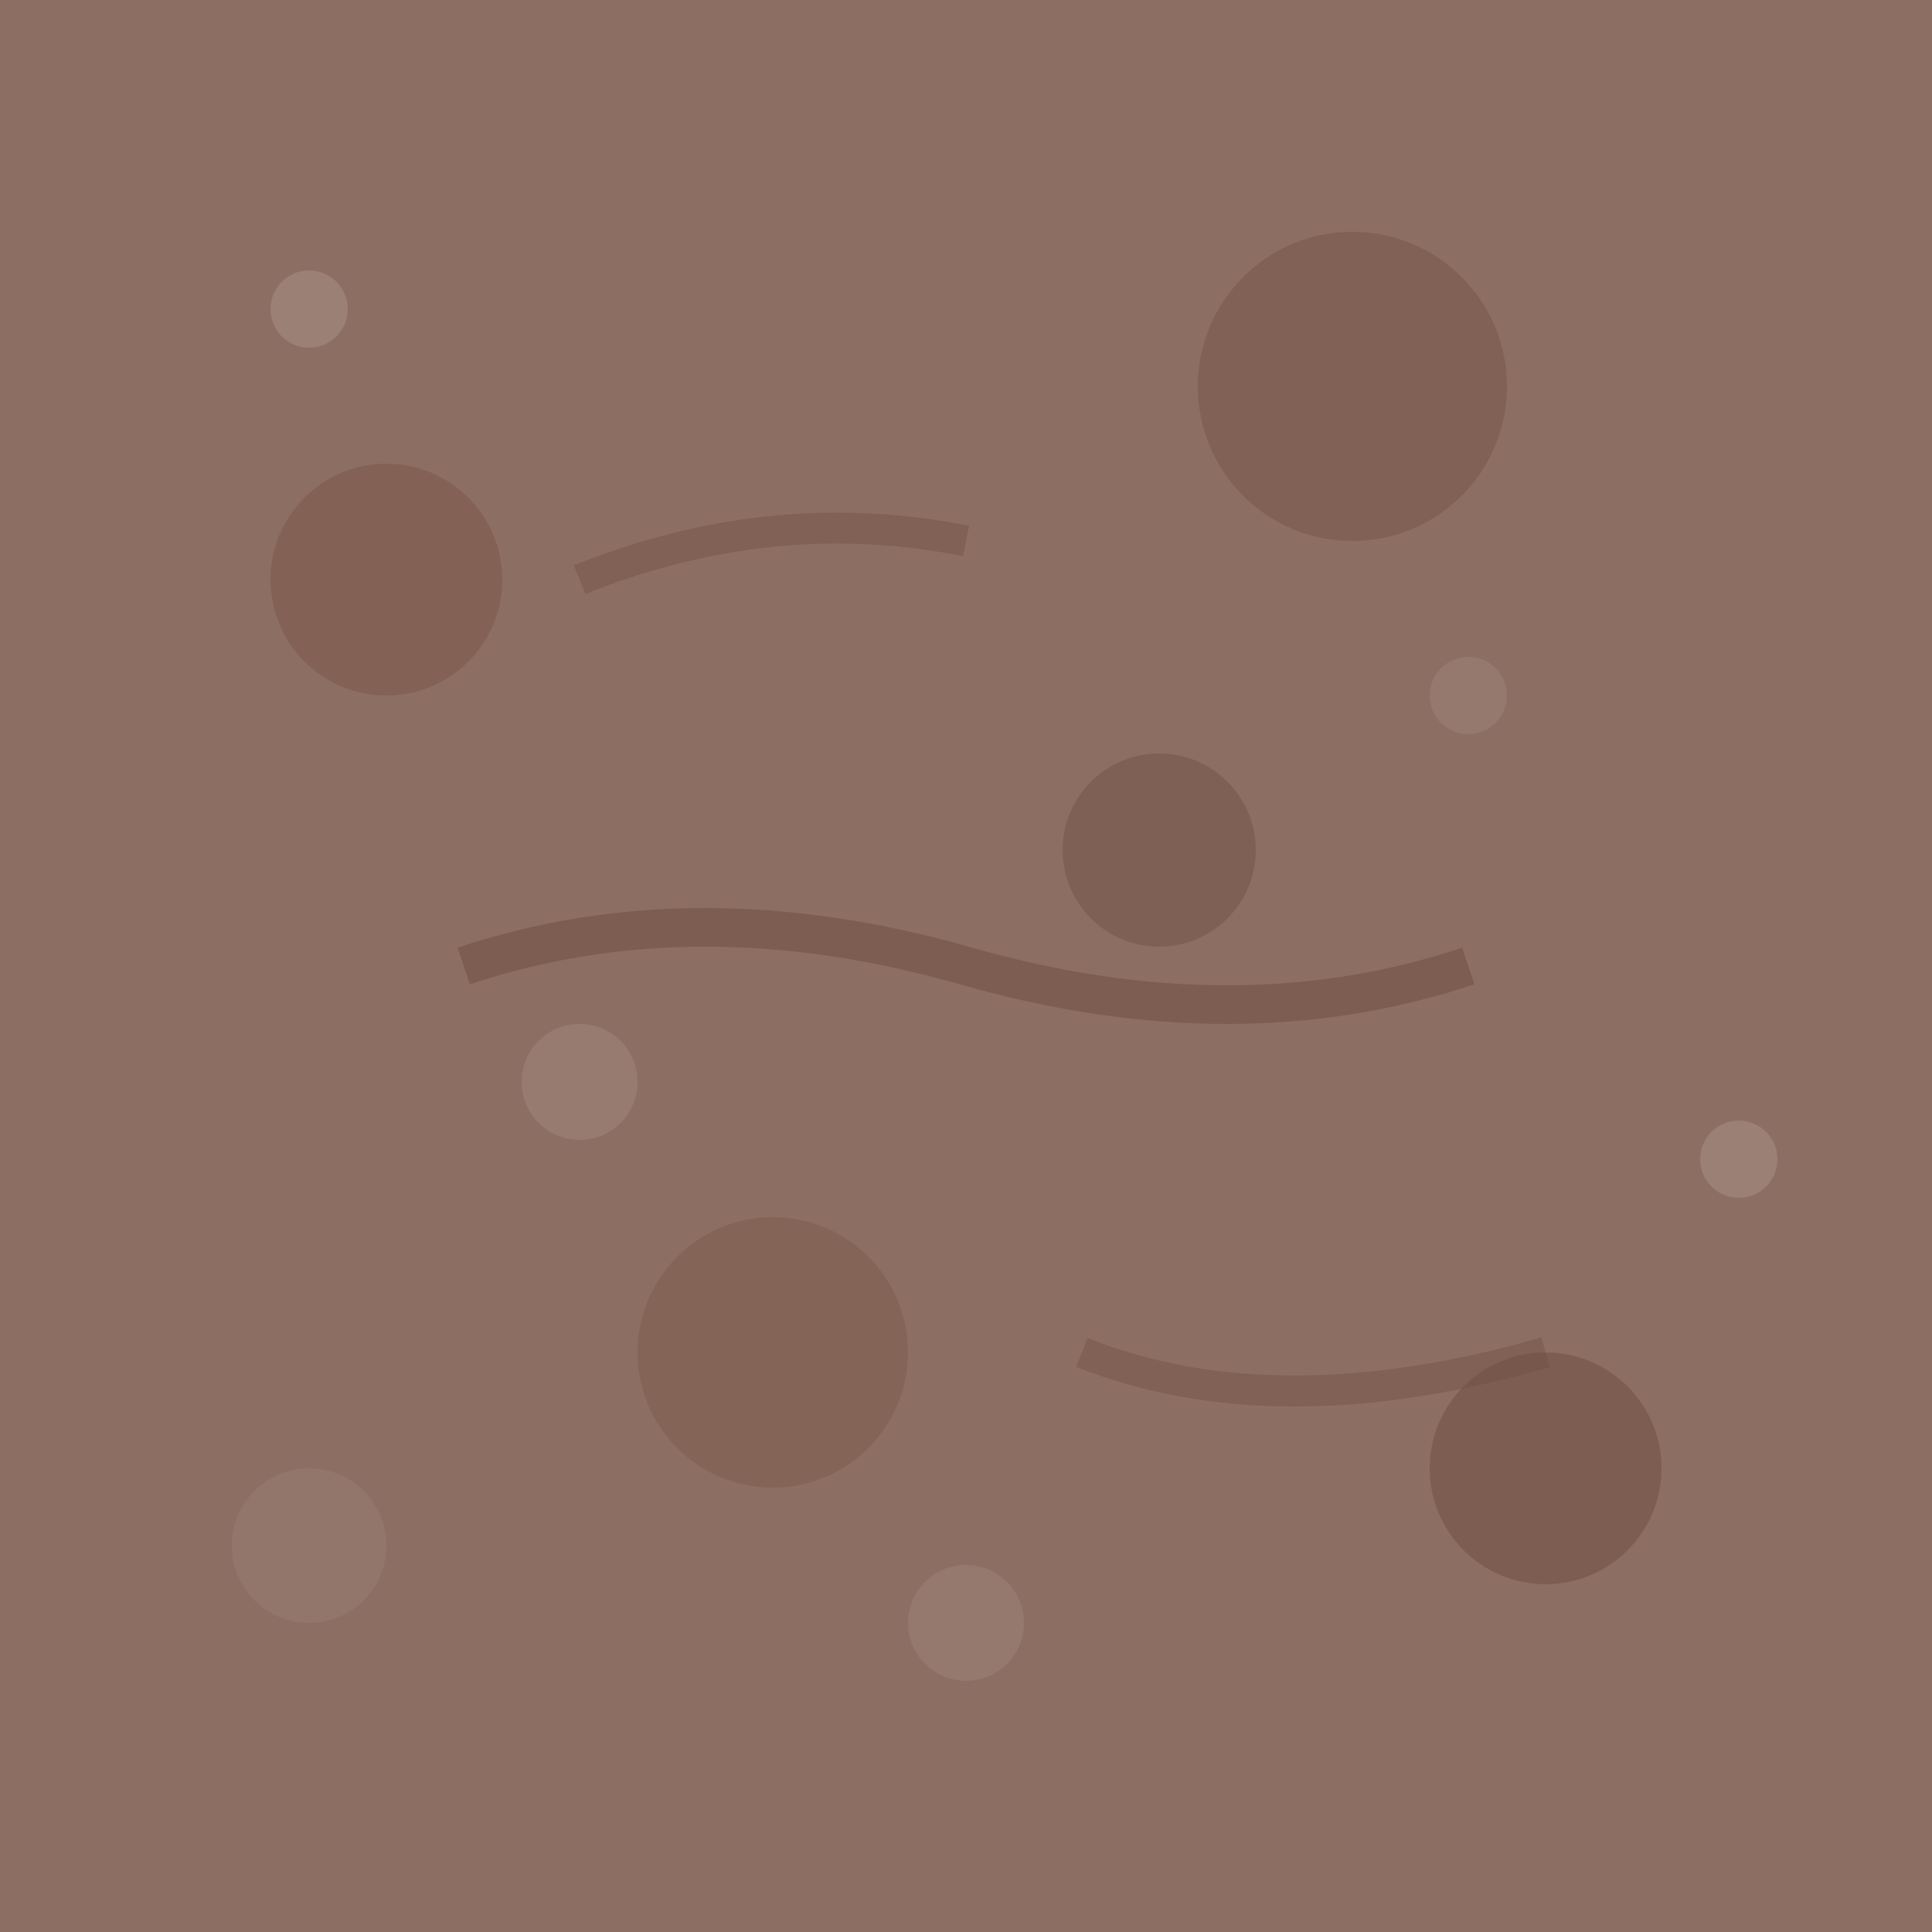
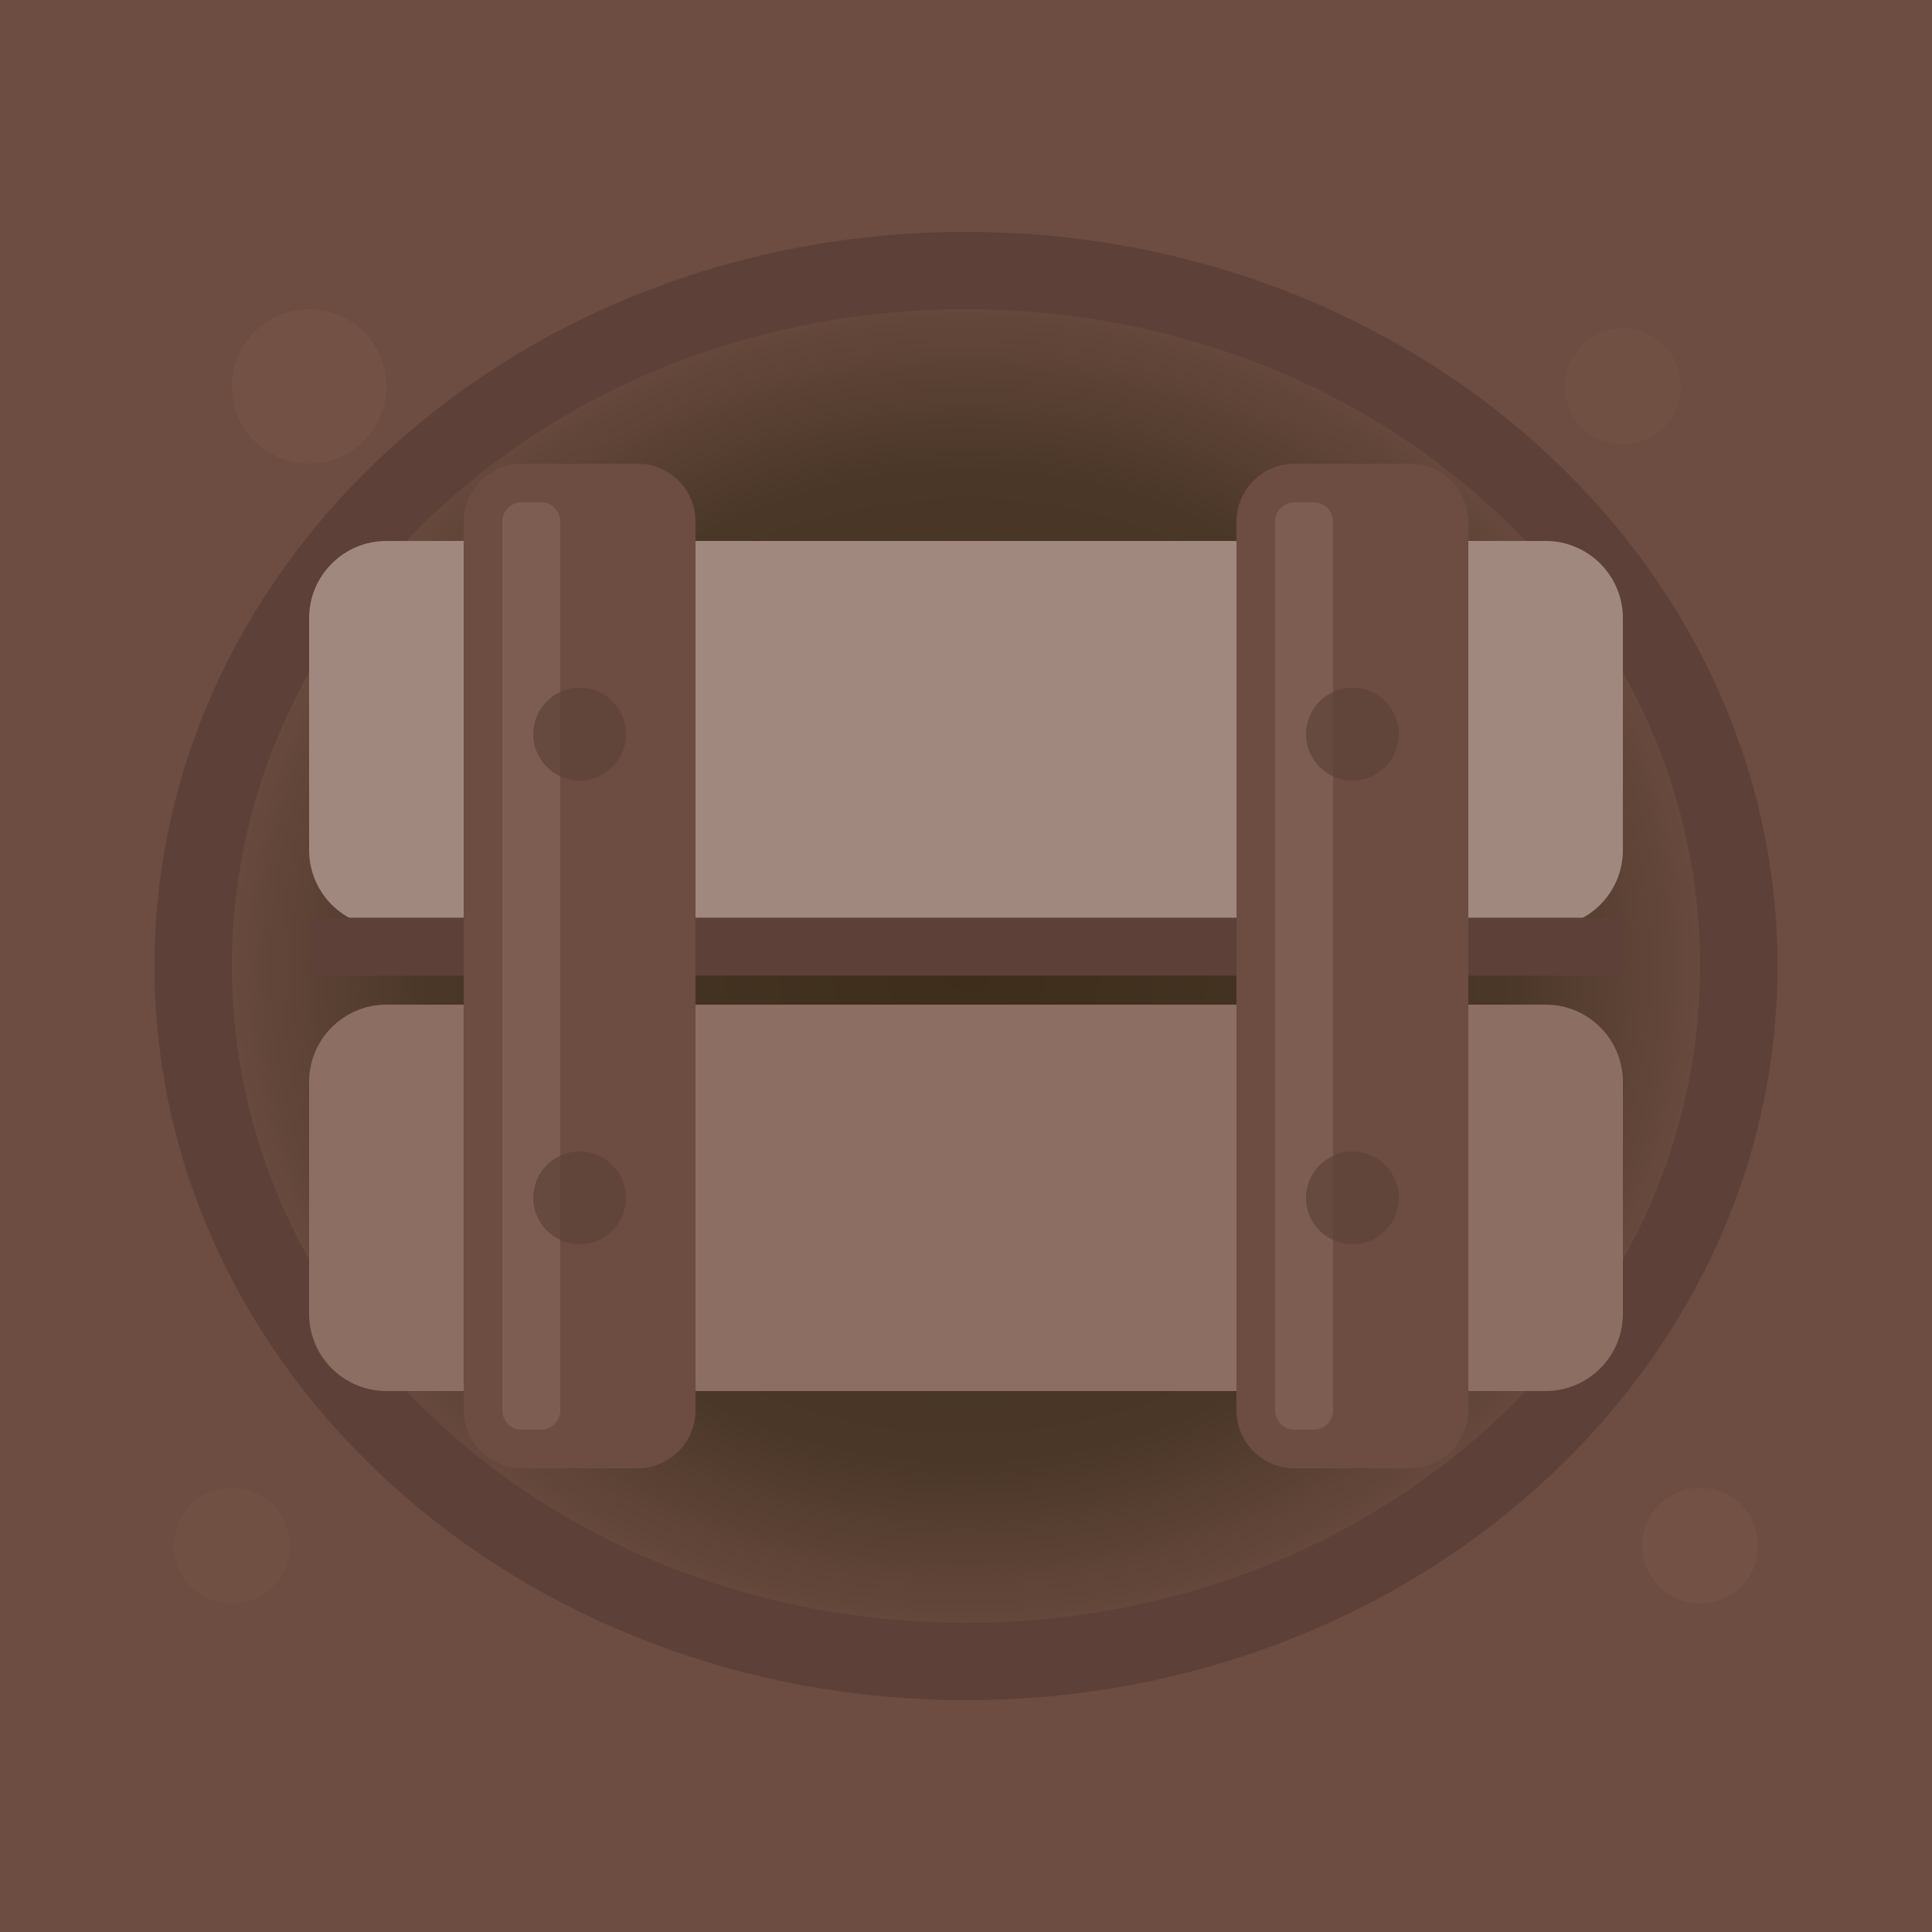
<svg xmlns="http://www.w3.org/2000/svg" width="50" height="50" viewBox="0 0 50 50">
  <defs>
-     <pattern id="filledHolePattern" x="0" y="0" width="50" height="50" patternUnits="userSpaceOnUse">
-       <rect width="50" height="50" fill="#8d6e63" />
-       <circle cx="10" cy="15" r="3" fill="#795548" opacity="0.5" />
-       <circle cx="35" cy="10" r="4" fill="#6d4c41" opacity="0.4" />
-       <circle cx="20" cy="35" r="3.5" fill="#795548" opacity="0.4" />
-       <circle cx="40" cy="38" r="3" fill="#6d4c41" opacity="0.5" />
-       <circle cx="8" cy="40" r="2" fill="#a1887f" opacity="0.3" />
-       <circle cx="30" cy="22" r="2.5" fill="#5d4037" opacity="0.3" />
-       <path d="M12 25 Q18 23 25 25 Q32 27 38 25" stroke="#6d4c41" stroke-width="1" fill="none" opacity="0.5" />
-       <path d="M15 15 Q20 13 25 14" stroke="#6d4c41" stroke-width="0.8" fill="none" opacity="0.4" />
-       <path d="M28 35 Q33 37 40 35" stroke="#6d4c41" stroke-width="0.8" fill="none" opacity="0.4" />
-       <circle cx="15" cy="28" r="1.5" fill="#a1887f" opacity="0.5" />
-       <circle cx="38" cy="18" r="1" fill="#a1887f" opacity="0.4" />
-       <circle cx="25" cy="42" r="1.5" fill="#a1887f" opacity="0.4" />
-       <circle cx="8" cy="8" r="1" fill="#bcaaa4" opacity="0.3" />
-       <circle cx="45" cy="30" r="1" fill="#bcaaa4" opacity="0.3" />
-     </pattern>
+     <radialGradient id="fhGrad" cx="50%" cy="50%" r="50%">
+       <stop offset="0%" stop-color="#3d2d1a" />
+       <stop offset="70%" stop-color="#4a3728" />
+       <stop offset="100%" stop-color="#6d4c41" />
+     </radialGradient>
  </defs>
-   <rect width="50" height="50" fill="url(#filledHolePattern)" />
+   <rect width="50" height="50" fill="#6d4c41" />
+   <ellipse cx="25" cy="25" rx="20" ry="18" fill="url(#fhGrad)" />
+   <ellipse cx="25" cy="25" rx="20" ry="18" fill="none" stroke="#5d4037" stroke-width="2" />
+   <rect x="8" y="14" width="34" height="10" fill="#a1887f" rx="2" />
+   <rect x="8" y="26" width="34" height="10" fill="#8d6e63" rx="2" />
+   <line x1="8" y1="24.5" x2="42" y2="24.5" stroke="#5d4037" stroke-width="1.5" />
+   <rect x="12" y="12" width="6" height="26" fill="#6d4c41" rx="1.5" />
+   <rect x="32" y="12" width="6" height="26" fill="#6d4c41" rx="1.5" />
+   <rect x="13" y="13" width="1.5" height="24" fill="#8d6e63" opacity="0.5" rx="0.5" />
+   <rect x="33" y="13" width="1.5" height="24" fill="#8d6e63" opacity="0.5" rx="0.5" />
+   <circle cx="15" cy="19" r="1.2" fill="#5d4037" opacity="0.7" />
+   <circle cx="15" cy="31" r="1.2" fill="#5d4037" opacity="0.7" />
+   <circle cx="35" cy="19" r="1.2" fill="#5d4037" opacity="0.7" />
+   <circle cx="35" cy="31" r="1.2" fill="#5d4037" opacity="0.7" />
+   <circle cx="8" cy="10" r="2" fill="#795548" opacity="0.5" />
+   <circle cx="42" cy="10" r="1.5" fill="#795548" opacity="0.4" />
+   <circle cx="6" cy="40" r="1.5" fill="#795548" opacity="0.4" />
+   <circle cx="44" cy="40" r="1.5" fill="#795548" opacity="0.5" />
</svg>
